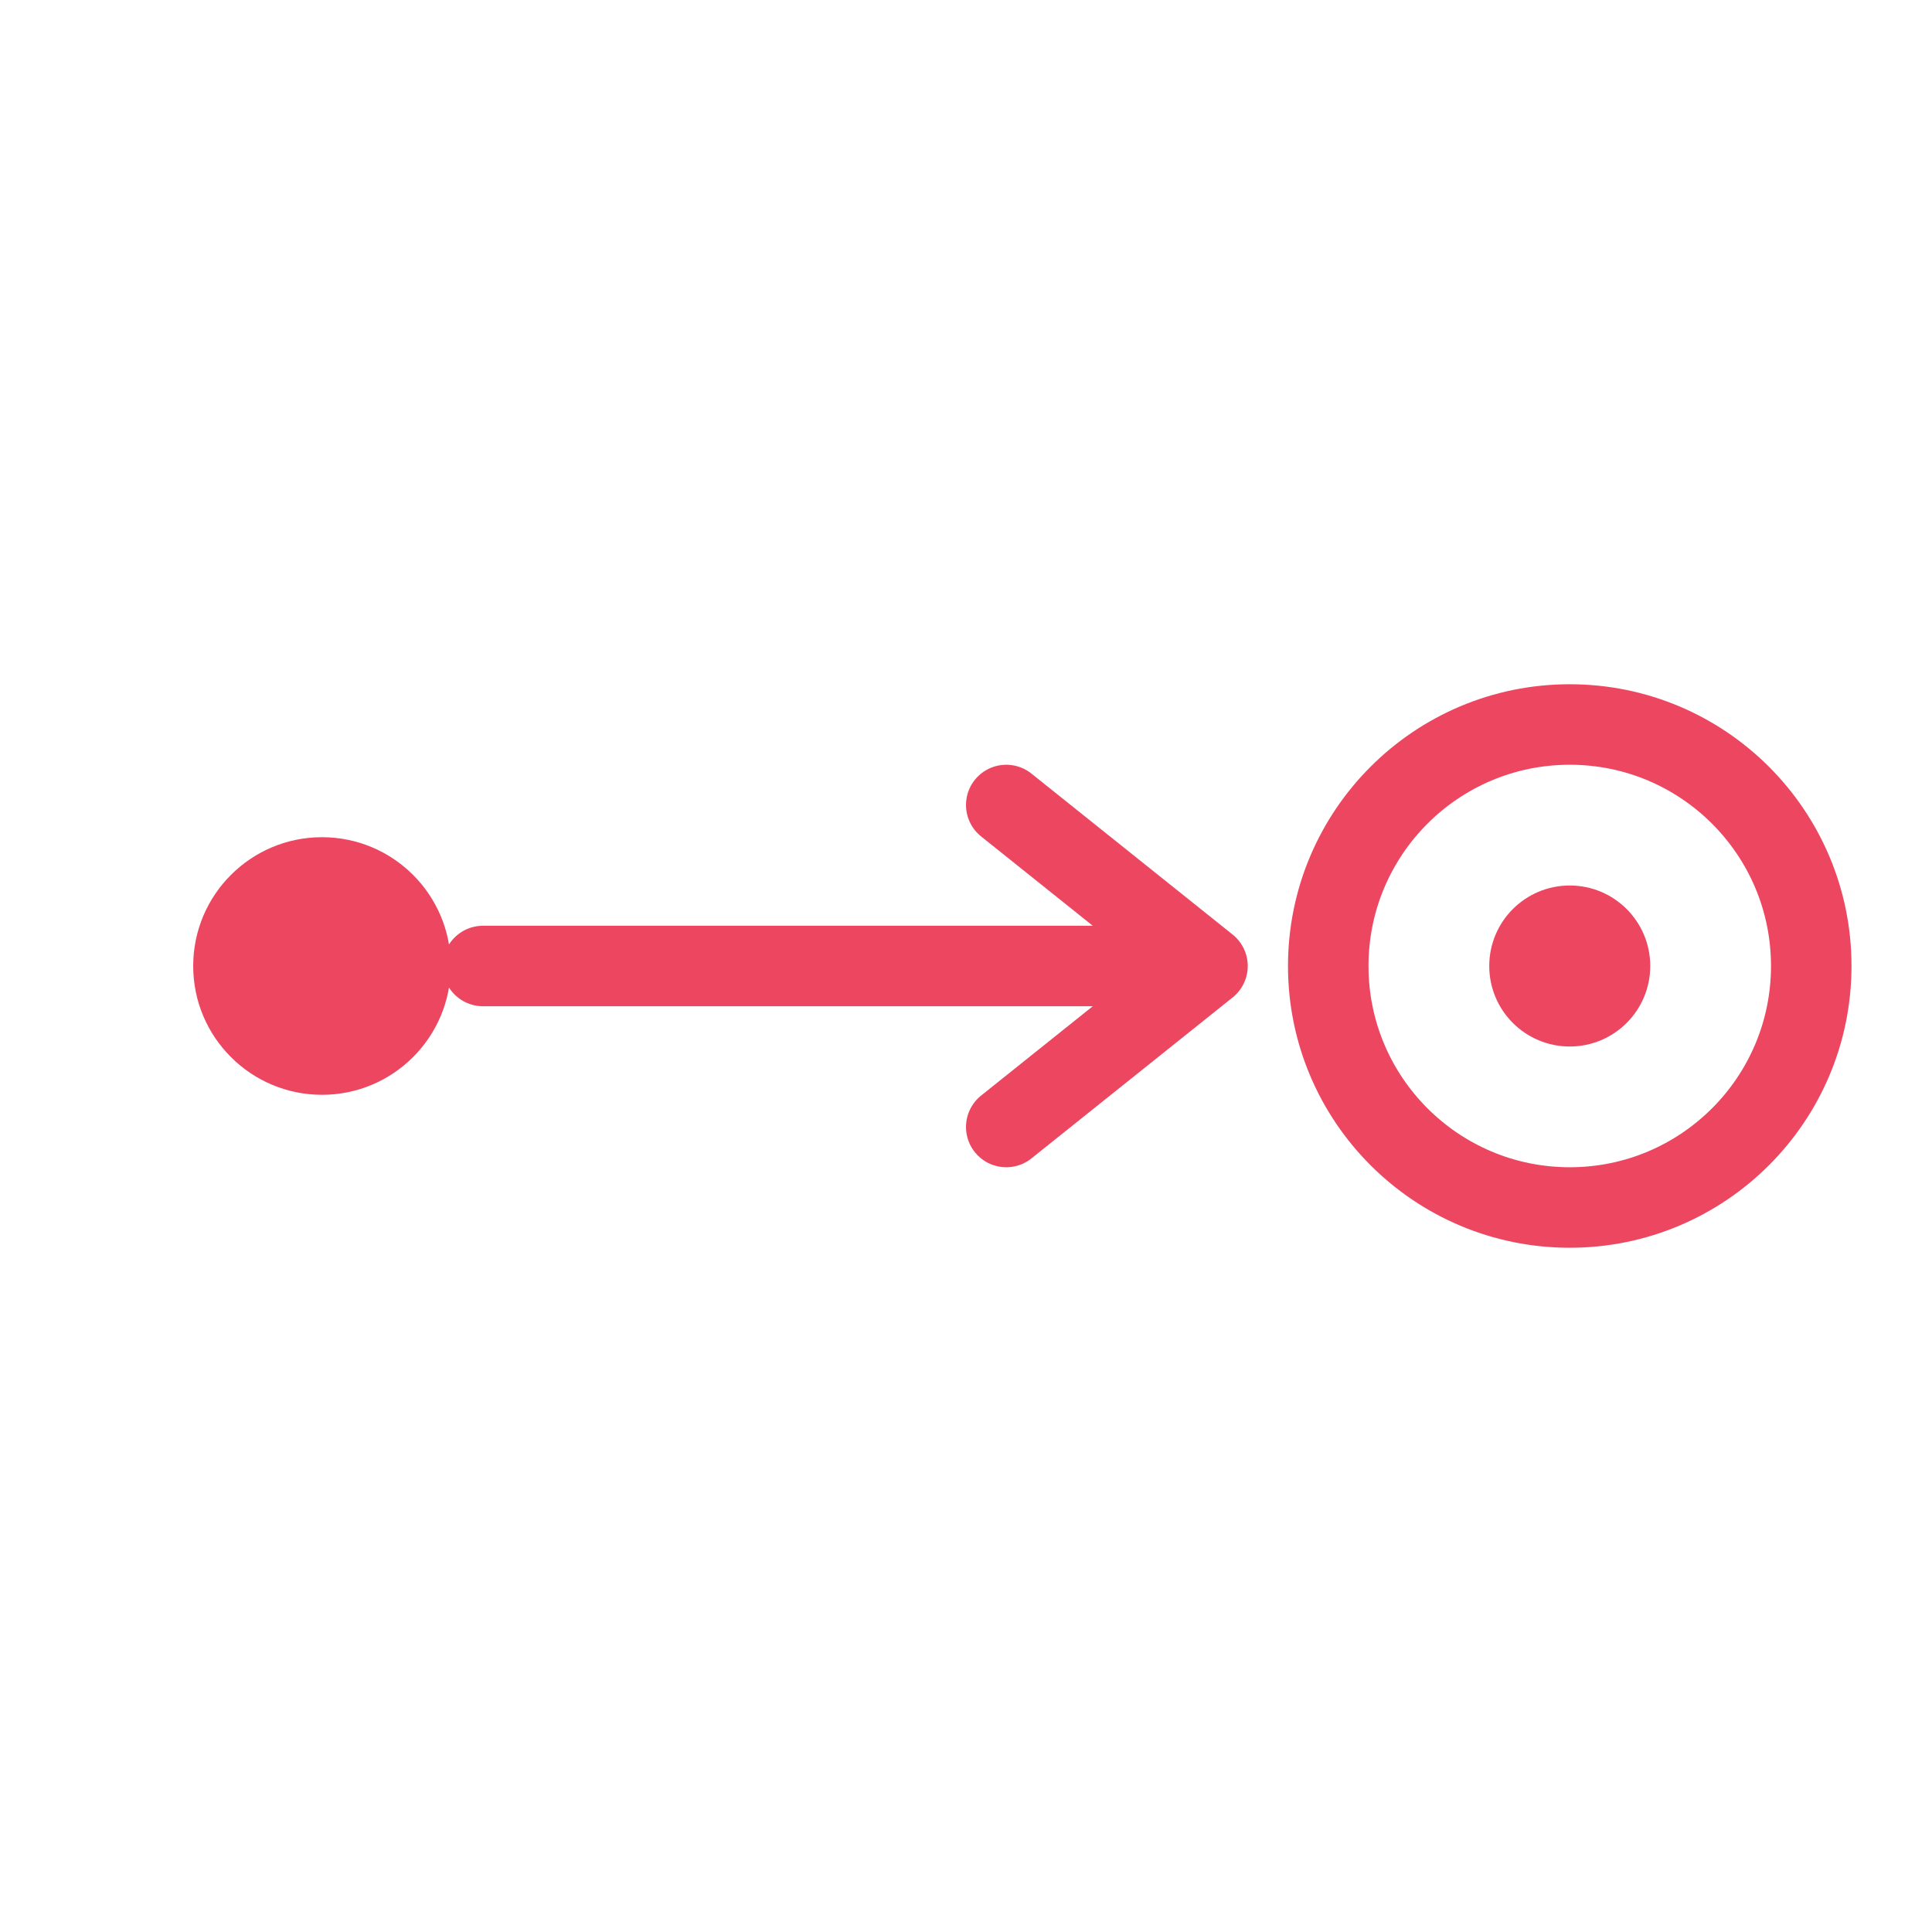
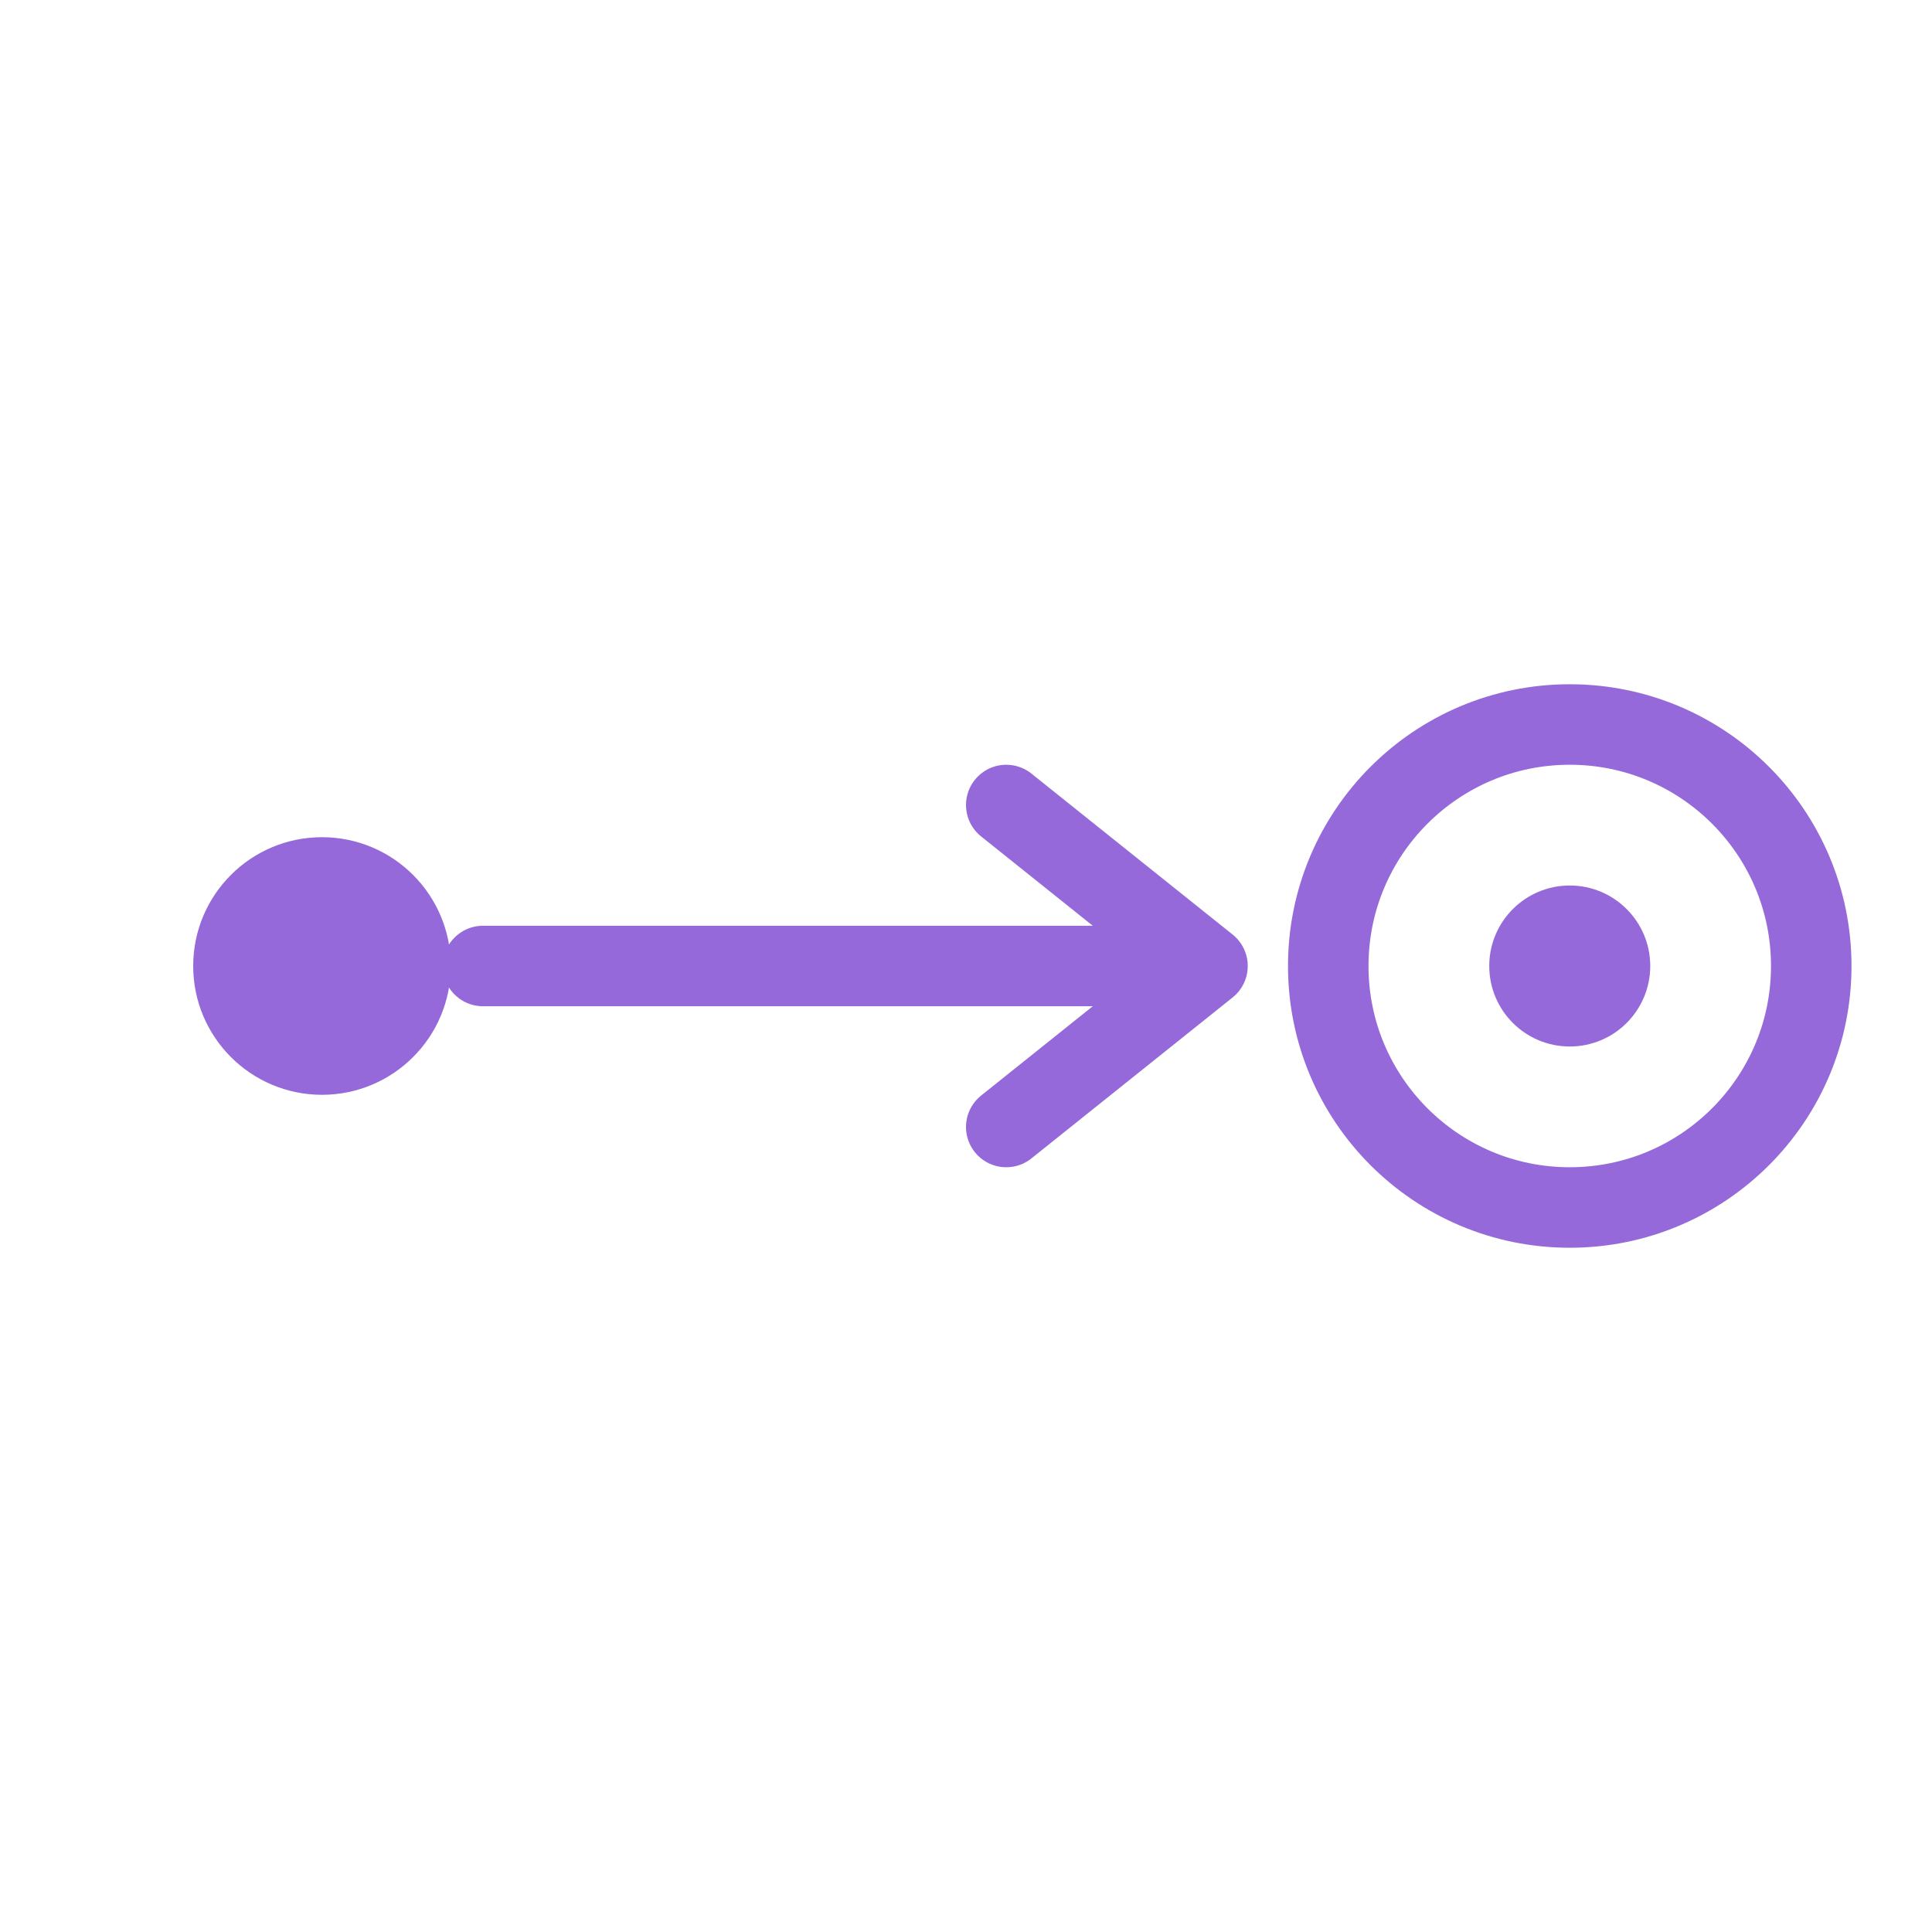
<svg xmlns="http://www.w3.org/2000/svg" width="44" height="44" viewBox="0 0 48 48" aria-hidden="true">
-   <circle cx="8" cy="24" r="3.2" fill="#ec4661" />
-   <line x1="12" y1="24" x2="28" y2="24" stroke="#ec4661" stroke-width="2" stroke-linecap="round" />
-   <path d="M25,20 L30,24 L25,28" fill="none" stroke="#ec4661" stroke-width="2" stroke-linecap="round" stroke-linejoin="round" />
-   <circle cx="39" cy="24" r="6" fill="none" stroke="#ec4661" stroke-width="2" />
-   <circle cx="39" cy="24" r="2" fill="#ec4661" />
+   <circle cx="8" cy="24" r="3.2" fill="#9569d9" />
+   <line x1="12" y1="24" x2="28" y2="24" stroke="#9569d9" stroke-width="2" stroke-linecap="round" />
+   <path d="M25,20 L30,24 L25,28" fill="none" stroke="#9569d9" stroke-width="2" stroke-linecap="round" stroke-linejoin="round" />
+   <circle cx="39" cy="24" r="6" fill="none" stroke="#9569d9" stroke-width="2" />
+   <circle cx="39" cy="24" r="2" fill="#9569d9" />
</svg>
